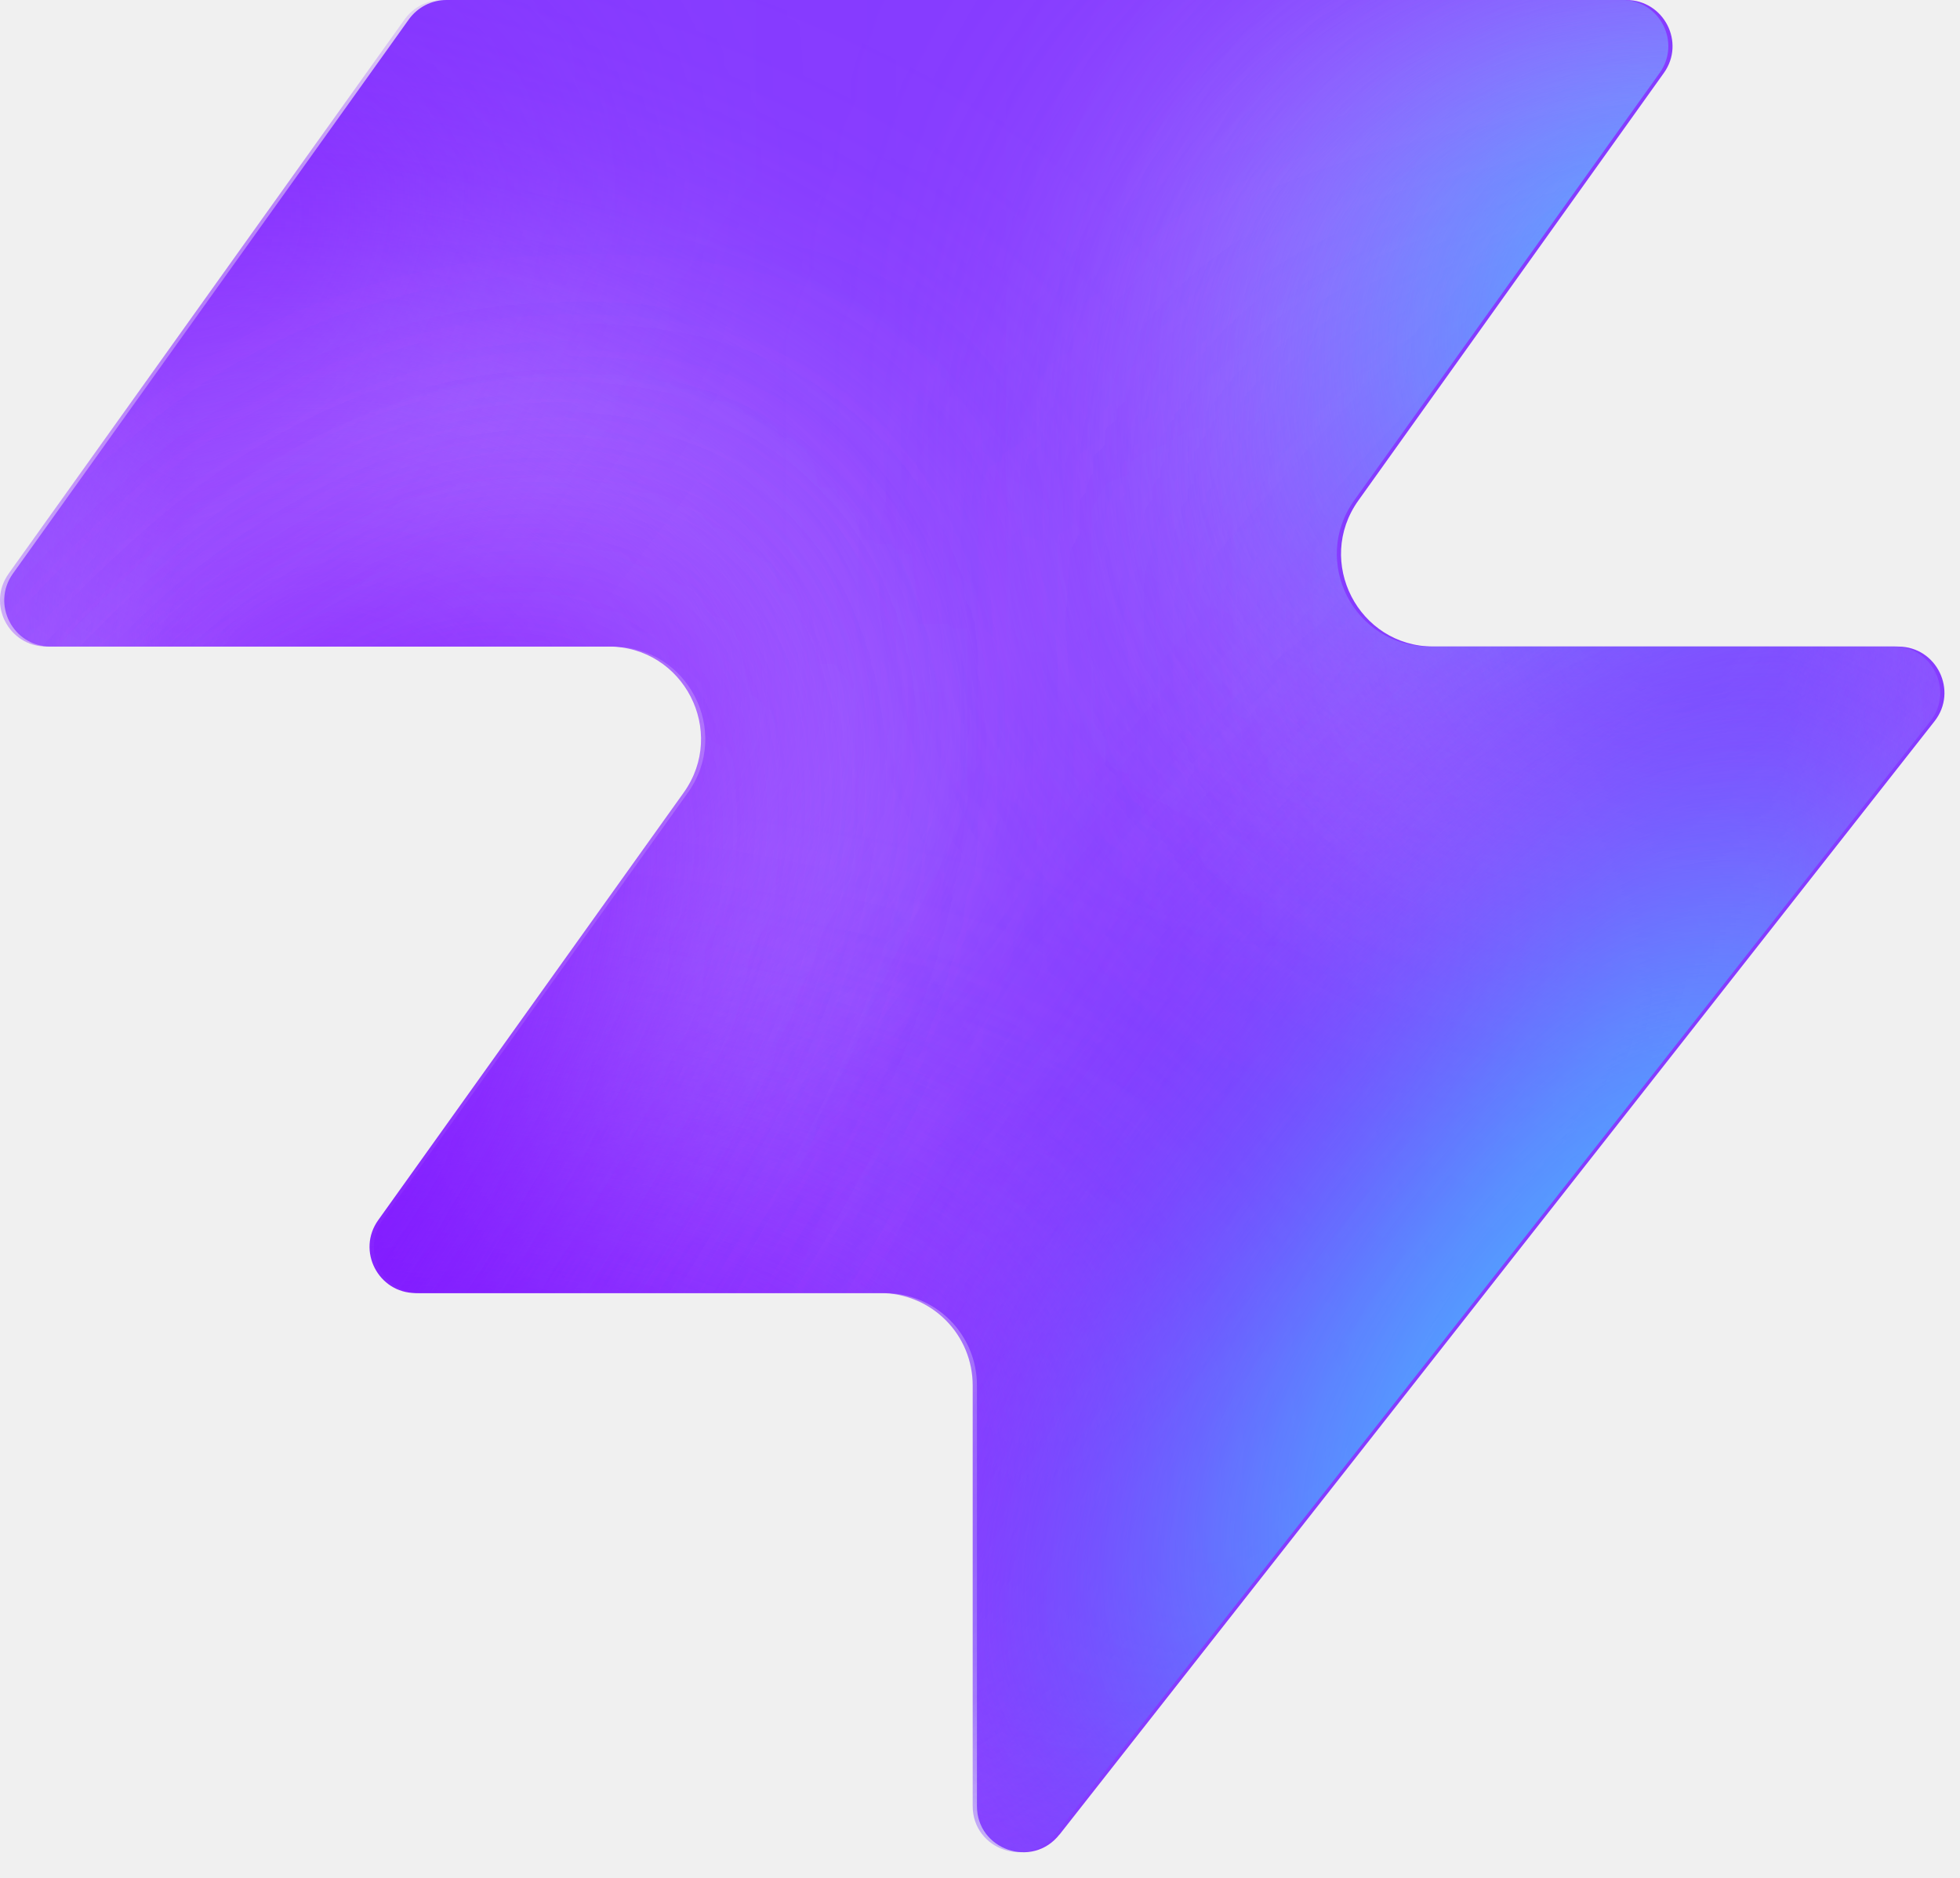
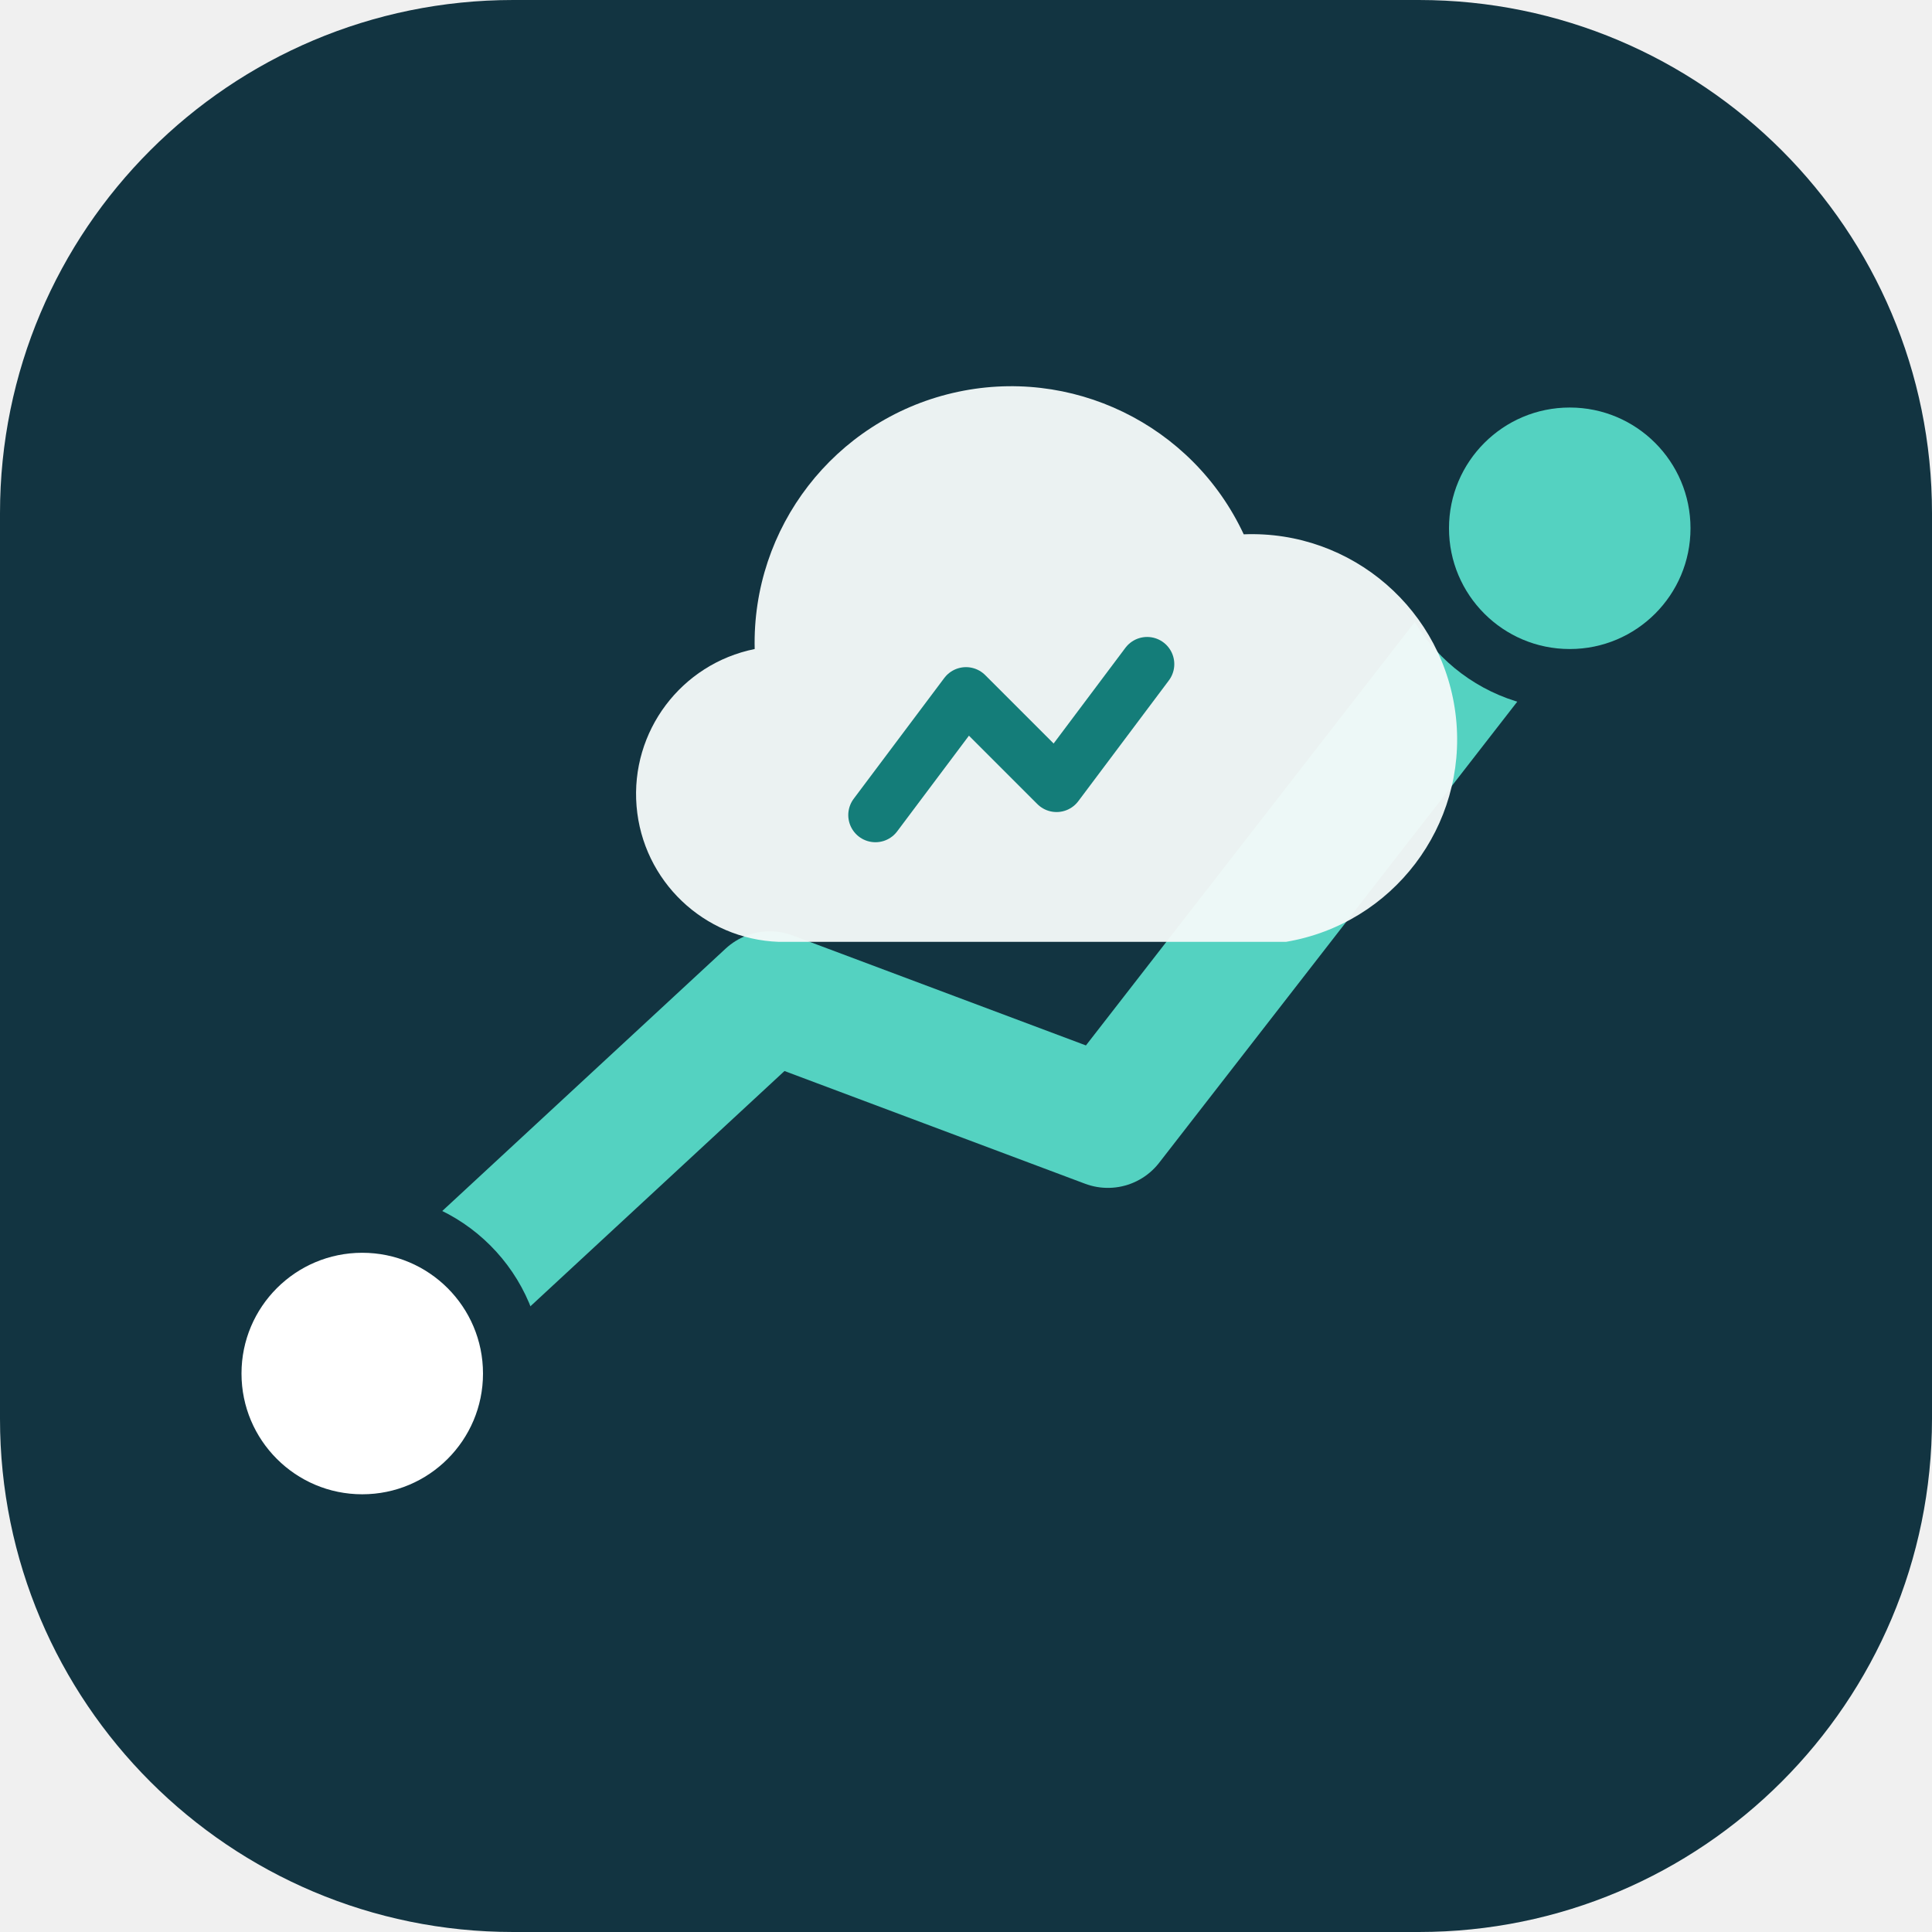
- <svg xmlns="http://www.w3.org/2000/svg" width="48" height="46" fill="none" viewBox="0 0 48 46">
-   <path fill="#863bff" d="M25.946 44.938c-.664.845-2.021.375-2.021-.698V33.937a2.26 2.26 0 0 0-2.262-2.262H10.287c-.92 0-1.456-1.04-.92-1.788l7.48-10.471c1.07-1.497 0-3.578-1.842-3.578H1.237c-.92 0-1.456-1.04-.92-1.788L10.013.474c.214-.297.556-.474.92-.474h28.894c.92 0 1.456 1.04.92 1.788l-7.48 10.471c-1.07 1.498 0 3.579 1.842 3.579h11.377c.943 0 1.473 1.088.89 1.83L25.947 44.94z" style="fill:#863bff;fill:color(display-p3 .525 .23 1);fill-opacity:1" />
-   <mask id="a" width="48" height="46" x="0" y="0" maskUnits="userSpaceOnUse" style="mask-type:alpha">
-     <path fill="#000" d="M25.842 44.938c-.664.844-2.021.375-2.021-.698V33.937a2.26 2.26 0 0 0-2.262-2.262H10.183c-.92 0-1.456-1.04-.92-1.788l7.48-10.471c1.07-1.498 0-3.579-1.842-3.579H1.133c-.92 0-1.456-1.04-.92-1.787L9.91.473c.214-.297.556-.474.92-.474h28.894c.92 0 1.456 1.04.92 1.788l-7.48 10.471c-1.07 1.498 0 3.578 1.842 3.578h11.377c.943 0 1.473 1.088.89 1.832L25.843 44.94z" style="fill:#000;fill-opacity:1" />
-   </mask>
-   <g mask="url(#a)">
-     <g filter="url(#b)">
-       <ellipse cx="5.508" cy="14.704" fill="#ede6ff" rx="5.508" ry="14.704" style="fill:#ede6ff;fill:color(display-p3 .927 .903 1);fill-opacity:1" transform="matrix(.00324 1 1 -.00324 -4.47 31.516)" />
-     </g>
-     <g filter="url(#c)">
-       <ellipse cx="10.399" cy="29.851" fill="#ede6ff" rx="10.399" ry="29.851" style="fill:#ede6ff;fill:color(display-p3 .927 .903 1);fill-opacity:1" transform="matrix(.00324 1 1 -.00324 -39.328 7.883)" />
-     </g>
-     <g filter="url(#d)">
-       <ellipse cx="5.508" cy="30.487" fill="#7e14ff" rx="5.508" ry="30.487" style="fill:#7e14ff;fill:color(display-p3 .492 .077 1);fill-opacity:1" transform="rotate(89.814 -25.913 -14.639)scale(1 -1)" />
-     </g>
-     <g filter="url(#e)">
-       <ellipse cx="5.508" cy="30.599" fill="#7e14ff" rx="5.508" ry="30.599" style="fill:#7e14ff;fill:color(display-p3 .492 .077 1);fill-opacity:1" transform="rotate(89.814 -32.644 -3.334)scale(1 -1)" />
-     </g>
-     <g filter="url(#f)">
-       <ellipse cx="5.508" cy="30.599" fill="#7e14ff" rx="5.508" ry="30.599" style="fill:#7e14ff;fill:color(display-p3 .492 .077 1);fill-opacity:1" transform="matrix(.00324 1 1 -.00324 -34.34 30.47)" />
-     </g>
-     <g filter="url(#g)">
-       <ellipse cx="14.072" cy="22.078" fill="#ede6ff" rx="14.072" ry="22.078" style="fill:#ede6ff;fill:color(display-p3 .927 .903 1);fill-opacity:1" transform="rotate(93.35 24.506 48.493)scale(-1 1)" />
-     </g>
-     <g filter="url(#h)">
-       <ellipse cx="3.47" cy="21.501" fill="#7e14ff" rx="3.47" ry="21.501" style="fill:#7e14ff;fill:color(display-p3 .492 .077 1);fill-opacity:1" transform="rotate(89.009 28.708 47.59)scale(-1 1)" />
-     </g>
-     <g filter="url(#i)">
-       <ellipse cx="3.47" cy="21.501" fill="#7e14ff" rx="3.47" ry="21.501" style="fill:#7e14ff;fill:color(display-p3 .492 .077 1);fill-opacity:1" transform="rotate(89.009 28.708 47.59)scale(-1 1)" />
-     </g>
-     <g filter="url(#j)">
-       <ellipse cx=".387" cy="8.972" fill="#7e14ff" rx="4.407" ry="29.108" style="fill:#7e14ff;fill:color(display-p3 .492 .077 1);fill-opacity:1" transform="rotate(39.51 .387 8.972)" />
-     </g>
-     <g filter="url(#k)">
-       <ellipse cx="47.523" cy="-6.092" fill="#7e14ff" rx="4.407" ry="29.108" style="fill:#7e14ff;fill:color(display-p3 .492 .077 1);fill-opacity:1" transform="rotate(37.892 47.523 -6.092)" />
-     </g>
-     <g filter="url(#l)">
-       <ellipse cx="41.412" cy="6.333" fill="#47bfff" rx="5.971" ry="9.665" style="fill:#47bfff;fill:color(display-p3 .28 .748 1);fill-opacity:1" transform="rotate(37.892 41.412 6.333)" />
-     </g>
-     <g filter="url(#m)">
-       <ellipse cx="-1.879" cy="38.332" fill="#7e14ff" rx="4.407" ry="29.108" style="fill:#7e14ff;fill:color(display-p3 .492 .077 1);fill-opacity:1" transform="rotate(37.892 -1.88 38.332)" />
-     </g>
-     <g filter="url(#n)">
-       <ellipse cx="-1.879" cy="38.332" fill="#7e14ff" rx="4.407" ry="29.108" style="fill:#7e14ff;fill:color(display-p3 .492 .077 1);fill-opacity:1" transform="rotate(37.892 -1.88 38.332)" />
-     </g>
-     <g filter="url(#o)">
-       <ellipse cx="35.651" cy="29.907" fill="#7e14ff" rx="4.407" ry="29.108" style="fill:#7e14ff;fill:color(display-p3 .492 .077 1);fill-opacity:1" transform="rotate(37.892 35.651 29.907)" />
-     </g>
-     <g filter="url(#p)">
-       <ellipse cx="38.418" cy="32.4" fill="#47bfff" rx="5.971" ry="15.297" style="fill:#47bfff;fill:color(display-p3 .28 .748 1);fill-opacity:1" transform="rotate(37.892 38.418 32.4)" />
-     </g>
-   </g>
-   <defs>
-     <filter id="b" width="60.045" height="41.654" x="-19.77" y="16.149" color-interpolation-filters="sRGB" filterUnits="userSpaceOnUse">
-       <feFlood flood-opacity="0" result="BackgroundImageFix" />
-       <feBlend in="SourceGraphic" in2="BackgroundImageFix" result="shape" />
-       <feGaussianBlur result="effect1_foregroundBlur_2002_17158" stdDeviation="7.659" />
-     </filter>
-     <filter id="c" width="90.34" height="51.437" x="-54.613" y="-7.533" color-interpolation-filters="sRGB" filterUnits="userSpaceOnUse">
-       <feFlood flood-opacity="0" result="BackgroundImageFix" />
-       <feBlend in="SourceGraphic" in2="BackgroundImageFix" result="shape" />
-       <feGaussianBlur result="effect1_foregroundBlur_2002_17158" stdDeviation="7.659" />
-     </filter>
-     <filter id="d" width="79.355" height="29.4" x="-49.64" y="2.03" color-interpolation-filters="sRGB" filterUnits="userSpaceOnUse">
-       <feFlood flood-opacity="0" result="BackgroundImageFix" />
-       <feBlend in="SourceGraphic" in2="BackgroundImageFix" result="shape" />
-       <feGaussianBlur result="effect1_foregroundBlur_2002_17158" stdDeviation="4.596" />
-     </filter>
-     <filter id="e" width="79.579" height="29.4" x="-45.045" y="20.029" color-interpolation-filters="sRGB" filterUnits="userSpaceOnUse">
-       <feFlood flood-opacity="0" result="BackgroundImageFix" />
-       <feBlend in="SourceGraphic" in2="BackgroundImageFix" result="shape" />
-       <feGaussianBlur result="effect1_foregroundBlur_2002_17158" stdDeviation="4.596" />
-     </filter>
-     <filter id="f" width="79.579" height="29.4" x="-43.513" y="21.178" color-interpolation-filters="sRGB" filterUnits="userSpaceOnUse">
-       <feFlood flood-opacity="0" result="BackgroundImageFix" />
-       <feBlend in="SourceGraphic" in2="BackgroundImageFix" result="shape" />
-       <feGaussianBlur result="effect1_foregroundBlur_2002_17158" stdDeviation="4.596" />
-     </filter>
-     <filter id="g" width="74.749" height="58.852" x="15.756" y="-17.901" color-interpolation-filters="sRGB" filterUnits="userSpaceOnUse">
-       <feFlood flood-opacity="0" result="BackgroundImageFix" />
-       <feBlend in="SourceGraphic" in2="BackgroundImageFix" result="shape" />
-       <feGaussianBlur result="effect1_foregroundBlur_2002_17158" stdDeviation="7.659" />
-     </filter>
-     <filter id="h" width="61.377" height="25.362" x="23.548" y="2.284" color-interpolation-filters="sRGB" filterUnits="userSpaceOnUse">
-       <feFlood flood-opacity="0" result="BackgroundImageFix" />
-       <feBlend in="SourceGraphic" in2="BackgroundImageFix" result="shape" />
-       <feGaussianBlur result="effect1_foregroundBlur_2002_17158" stdDeviation="4.596" />
-     </filter>
-     <filter id="i" width="61.377" height="25.362" x="23.548" y="2.284" color-interpolation-filters="sRGB" filterUnits="userSpaceOnUse">
-       <feFlood flood-opacity="0" result="BackgroundImageFix" />
-       <feBlend in="SourceGraphic" in2="BackgroundImageFix" result="shape" />
-       <feGaussianBlur result="effect1_foregroundBlur_2002_17158" stdDeviation="4.596" />
-     </filter>
-     <filter id="j" width="56.045" height="63.649" x="-27.636" y="-22.853" color-interpolation-filters="sRGB" filterUnits="userSpaceOnUse">
-       <feFlood flood-opacity="0" result="BackgroundImageFix" />
-       <feBlend in="SourceGraphic" in2="BackgroundImageFix" result="shape" />
-       <feGaussianBlur result="effect1_foregroundBlur_2002_17158" stdDeviation="4.596" />
-     </filter>
-     <filter id="k" width="54.814" height="64.646" x="20.116" y="-38.415" color-interpolation-filters="sRGB" filterUnits="userSpaceOnUse">
-       <feFlood flood-opacity="0" result="BackgroundImageFix" />
-       <feBlend in="SourceGraphic" in2="BackgroundImageFix" result="shape" />
-       <feGaussianBlur result="effect1_foregroundBlur_2002_17158" stdDeviation="4.596" />
-     </filter>
-     <filter id="l" width="33.541" height="35.313" x="24.641" y="-11.323" color-interpolation-filters="sRGB" filterUnits="userSpaceOnUse">
-       <feFlood flood-opacity="0" result="BackgroundImageFix" />
-       <feBlend in="SourceGraphic" in2="BackgroundImageFix" result="shape" />
-       <feGaussianBlur result="effect1_foregroundBlur_2002_17158" stdDeviation="4.596" />
-     </filter>
-     <filter id="m" width="54.814" height="64.646" x="-29.286" y="6.009" color-interpolation-filters="sRGB" filterUnits="userSpaceOnUse">
-       <feFlood flood-opacity="0" result="BackgroundImageFix" />
-       <feBlend in="SourceGraphic" in2="BackgroundImageFix" result="shape" />
-       <feGaussianBlur result="effect1_foregroundBlur_2002_17158" stdDeviation="4.596" />
-     </filter>
-     <filter id="n" width="54.814" height="64.646" x="-29.286" y="6.009" color-interpolation-filters="sRGB" filterUnits="userSpaceOnUse">
-       <feFlood flood-opacity="0" result="BackgroundImageFix" />
-       <feBlend in="SourceGraphic" in2="BackgroundImageFix" result="shape" />
-       <feGaussianBlur result="effect1_foregroundBlur_2002_17158" stdDeviation="4.596" />
-     </filter>
-     <filter id="o" width="54.814" height="64.646" x="8.244" y="-2.416" color-interpolation-filters="sRGB" filterUnits="userSpaceOnUse">
-       <feFlood flood-opacity="0" result="BackgroundImageFix" />
-       <feBlend in="SourceGraphic" in2="BackgroundImageFix" result="shape" />
-       <feGaussianBlur result="effect1_foregroundBlur_2002_17158" stdDeviation="4.596" />
-     </filter>
-     <filter id="p" width="39.409" height="43.623" x="18.713" y="10.588" color-interpolation-filters="sRGB" filterUnits="userSpaceOnUse">
-       <feFlood flood-opacity="0" result="BackgroundImageFix" />
-       <feBlend in="SourceGraphic" in2="BackgroundImageFix" result="shape" />
-       <feGaussianBlur result="effect1_foregroundBlur_2002_17158" stdDeviation="4.596" />
-     </filter>
-   </defs>
+ <svg xmlns="http://www.w3.org/2000/svg" viewBox="0 0 64 64">
+   <rect width="64" height="64" rx="17" fill="#123441" />
+   <path d="M12 45.5 25.5 33l11.2 4.2L52 17.5" fill="none" stroke="#54D2C1" stroke-width="4.3" stroke-linecap="round" stroke-linejoin="round" />
+   <circle cx="12" cy="45.5" r="5" fill="#fff" stroke="#123441" stroke-width="2" />
+   <circle cx="52" cy="17.5" r="5" fill="#54D2C1" stroke="#123441" stroke-width="2" />
+   <path d="M25 21.5a8.5 8.5 0 0 1 16.2-3.8 6.8 6.8 0 0 1 1.4 13.5H25.8a4.9 4.9 0 0 1-.8-9.7Z" fill="#F4FAF9" opacity=".96" />
+   <path d="m29 27 3-4 3 3 3-4" fill="none" stroke="#147D79" stroke-width="1.8" stroke-linecap="round" stroke-linejoin="round" />
</svg>
